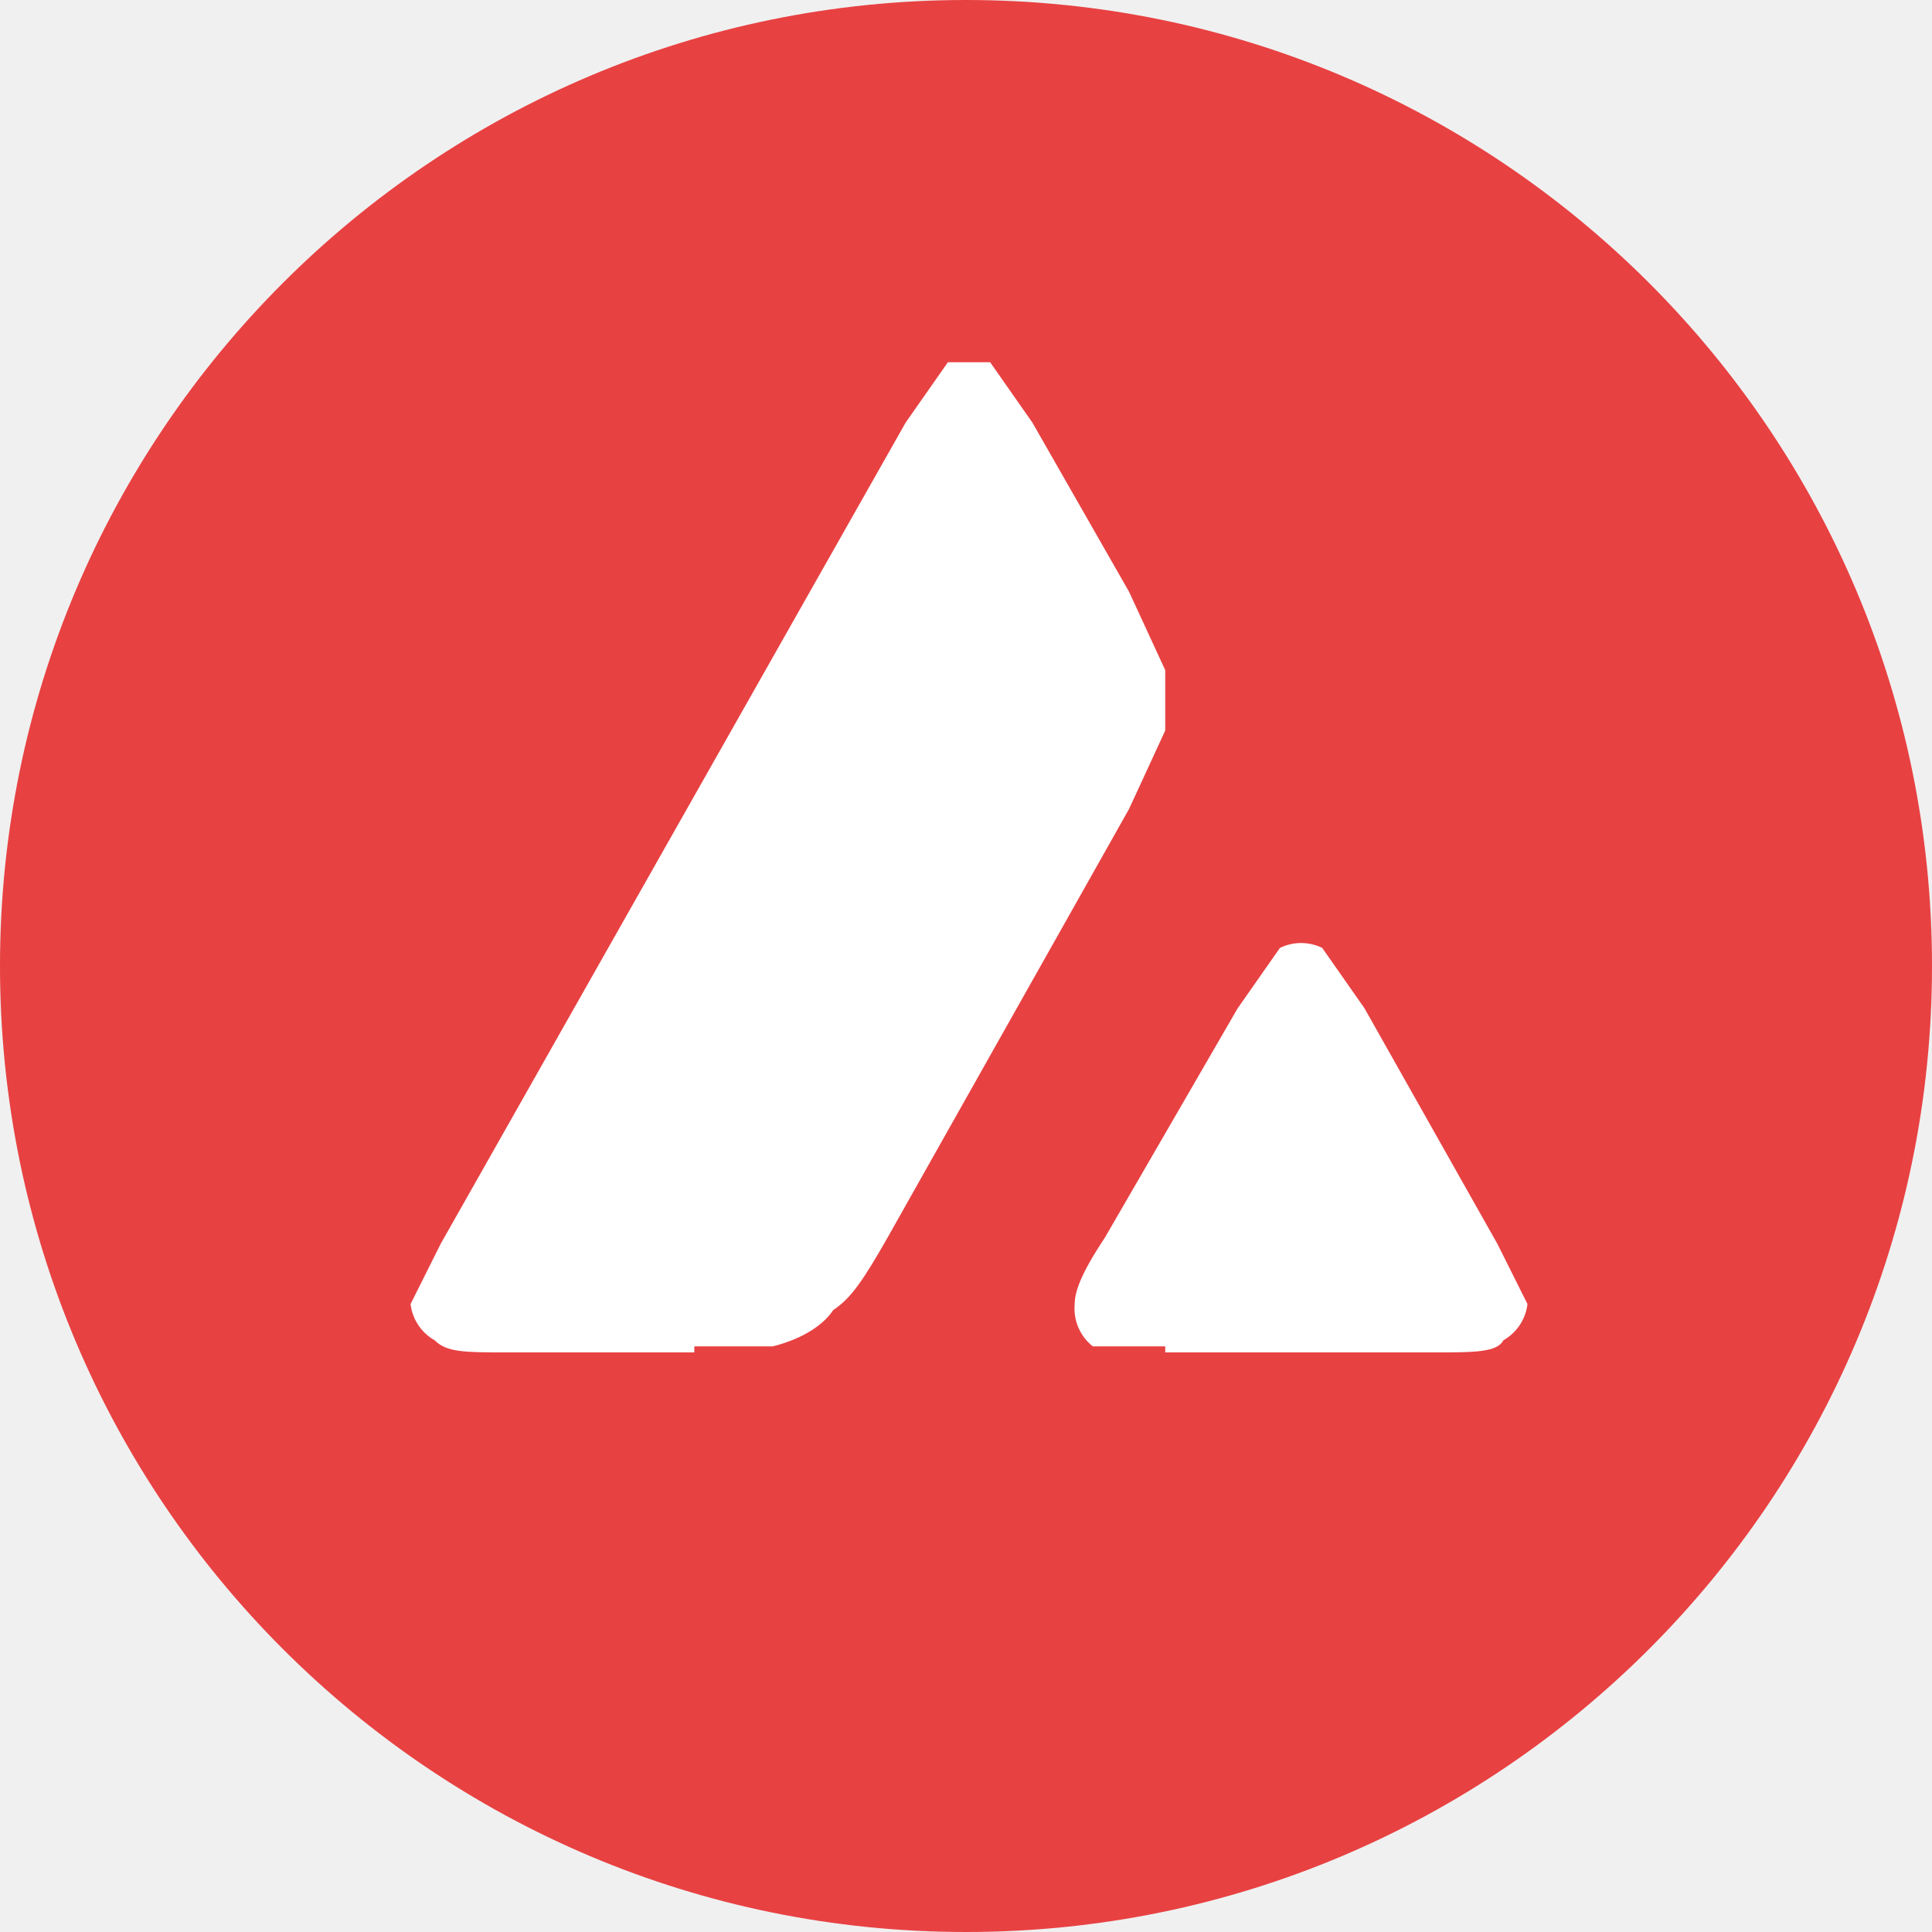
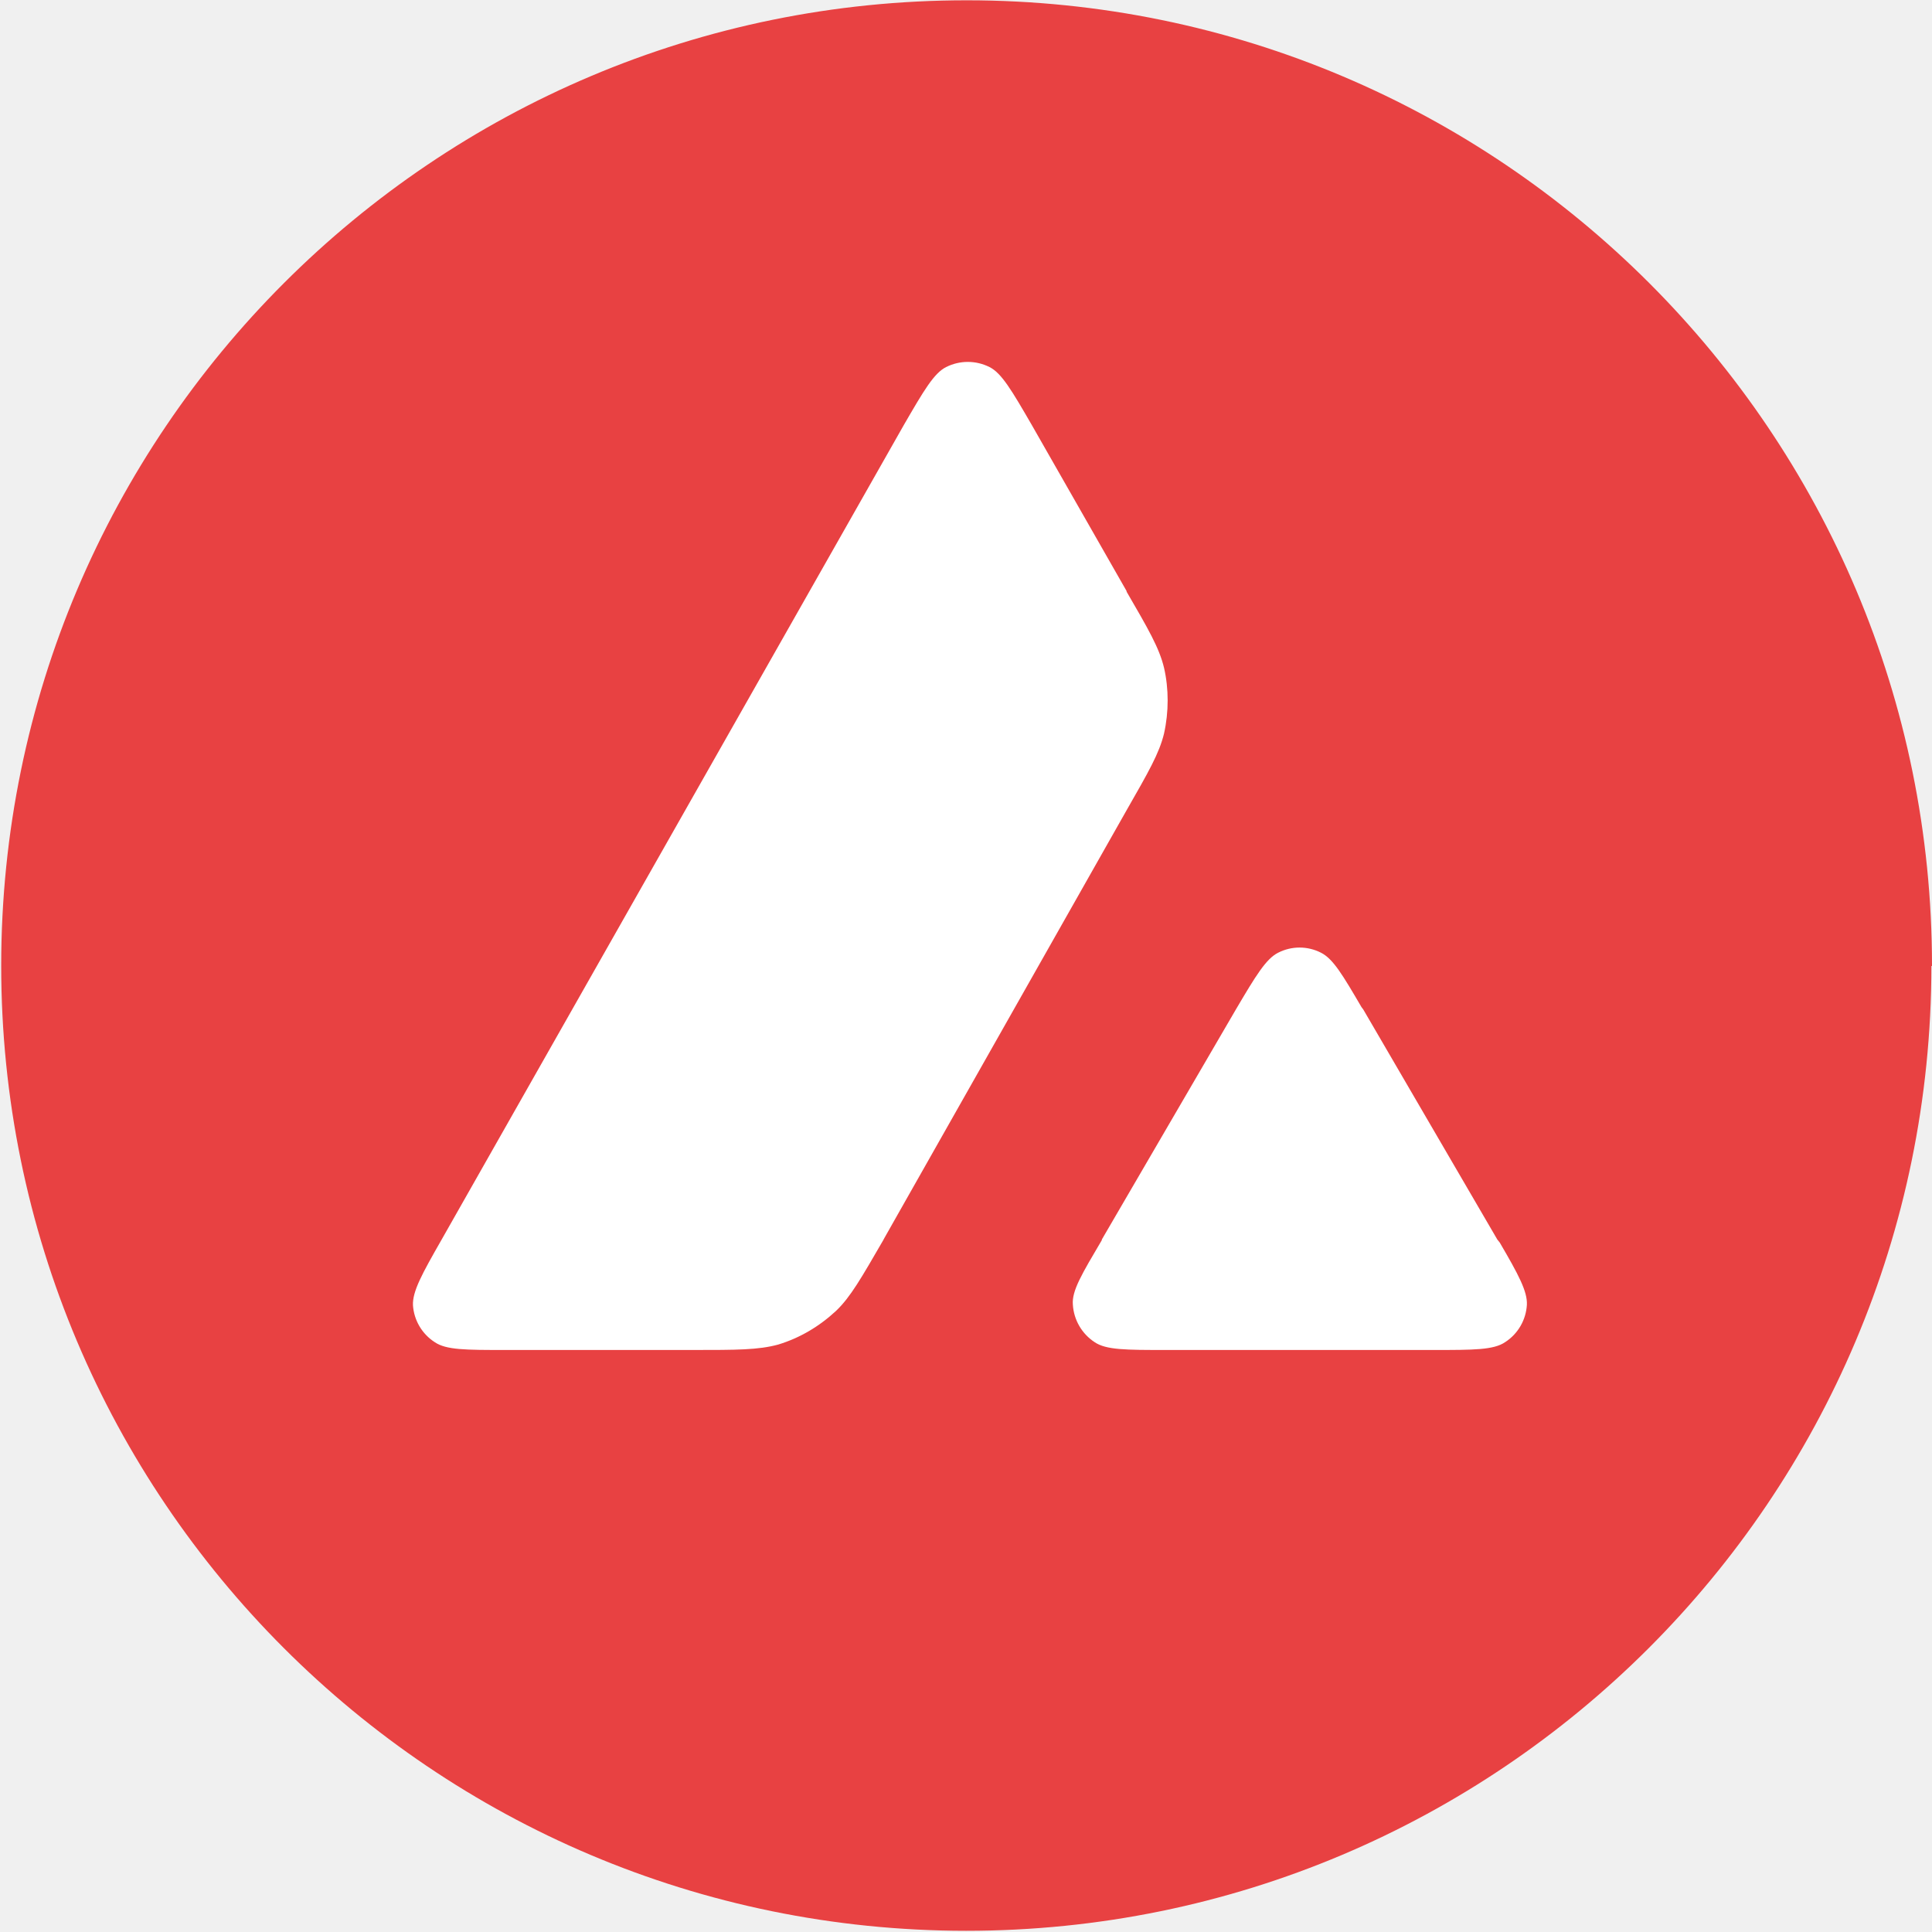
<svg xmlns="http://www.w3.org/2000/svg" fill="none" viewBox="0 0 32 32">
-   <path fill="#fff" d="M6.1 5.5H26v18H6v-18Z" />
-   <path fill="#E84142" fill-rule="evenodd" d="M32 16a16 16 0 1 1-32 0 16 16 0 0 1 32 0Zm-20.5 6.4H8.4c-.7 0-1 0-1.2-.2a.8.8 0 0 1-.4-.6l.5-1L15 7l.7-1h.7l.7 1 1.6 2.8.6 1.3v1l-.6 1.3-4 7.1c-.4.7-.6 1-.9 1.2-.2.3-.6.5-1 .6h-1.3Zm7.8 0h4.5c.6 0 1 0 1.1-.2a.8.8 0 0 0 .4-.6l-.5-1-2.2-3.9-.7-1a.8.8 0 0 0-.7 0l-.7 1-2.2 3.8c-.4.6-.5.9-.5 1.1a.8.8 0 0 0 .3.7h1.2Z" clip-rule="evenodd" />
-   <clipPath>
-     <path fill="#fff" d="M0 0h32v32H0z" />
-   </clipPath>
+   <path fill="#fff" d="M25.87 5.49H6.1v17.96h19.76V5.49Z" />
+   <path fill="#E84142" fill-rule="evenodd" d="M31.99 16a15.98 15.98 0 1 1-31.97-.01A15.98 15.98 0 0 1 32 16Zm-20.52 6.36h-3.1c-.66 0-.98 0-1.17-.13a.79.79 0 0 1-.36-.61c-.01-.23.15-.52.47-1.08l7.66-13.5c.33-.57.5-.86.7-.96a.8.8 0 0 1 .72 0c.2.1.37.39.7.96l1.57 2.75v.01c.36.62.54.93.62 1.26.08.35.08.73 0 1.09-.08.33-.26.64-.62 1.27l-4.02 7.1-.01.02c-.36.62-.54.94-.78 1.17-.28.26-.6.45-.96.56-.33.09-.69.09-1.42.09Zm7.84 0h4.44c.66 0 .99 0 1.18-.13a.79.79 0 0 0 .36-.62c.01-.22-.14-.5-.45-1.03l-.04-.05-2.22-3.81-.03-.04c-.31-.53-.47-.8-.67-.9a.78.78 0 0 0-.71 0c-.2.1-.37.38-.7.94l-2.22 3.81v.01c-.33.56-.5.84-.48 1.07a.8.8 0 0 0 .36.62c.19.13.52.13 1.18.13Z" clip-rule="evenodd" />
</svg>
